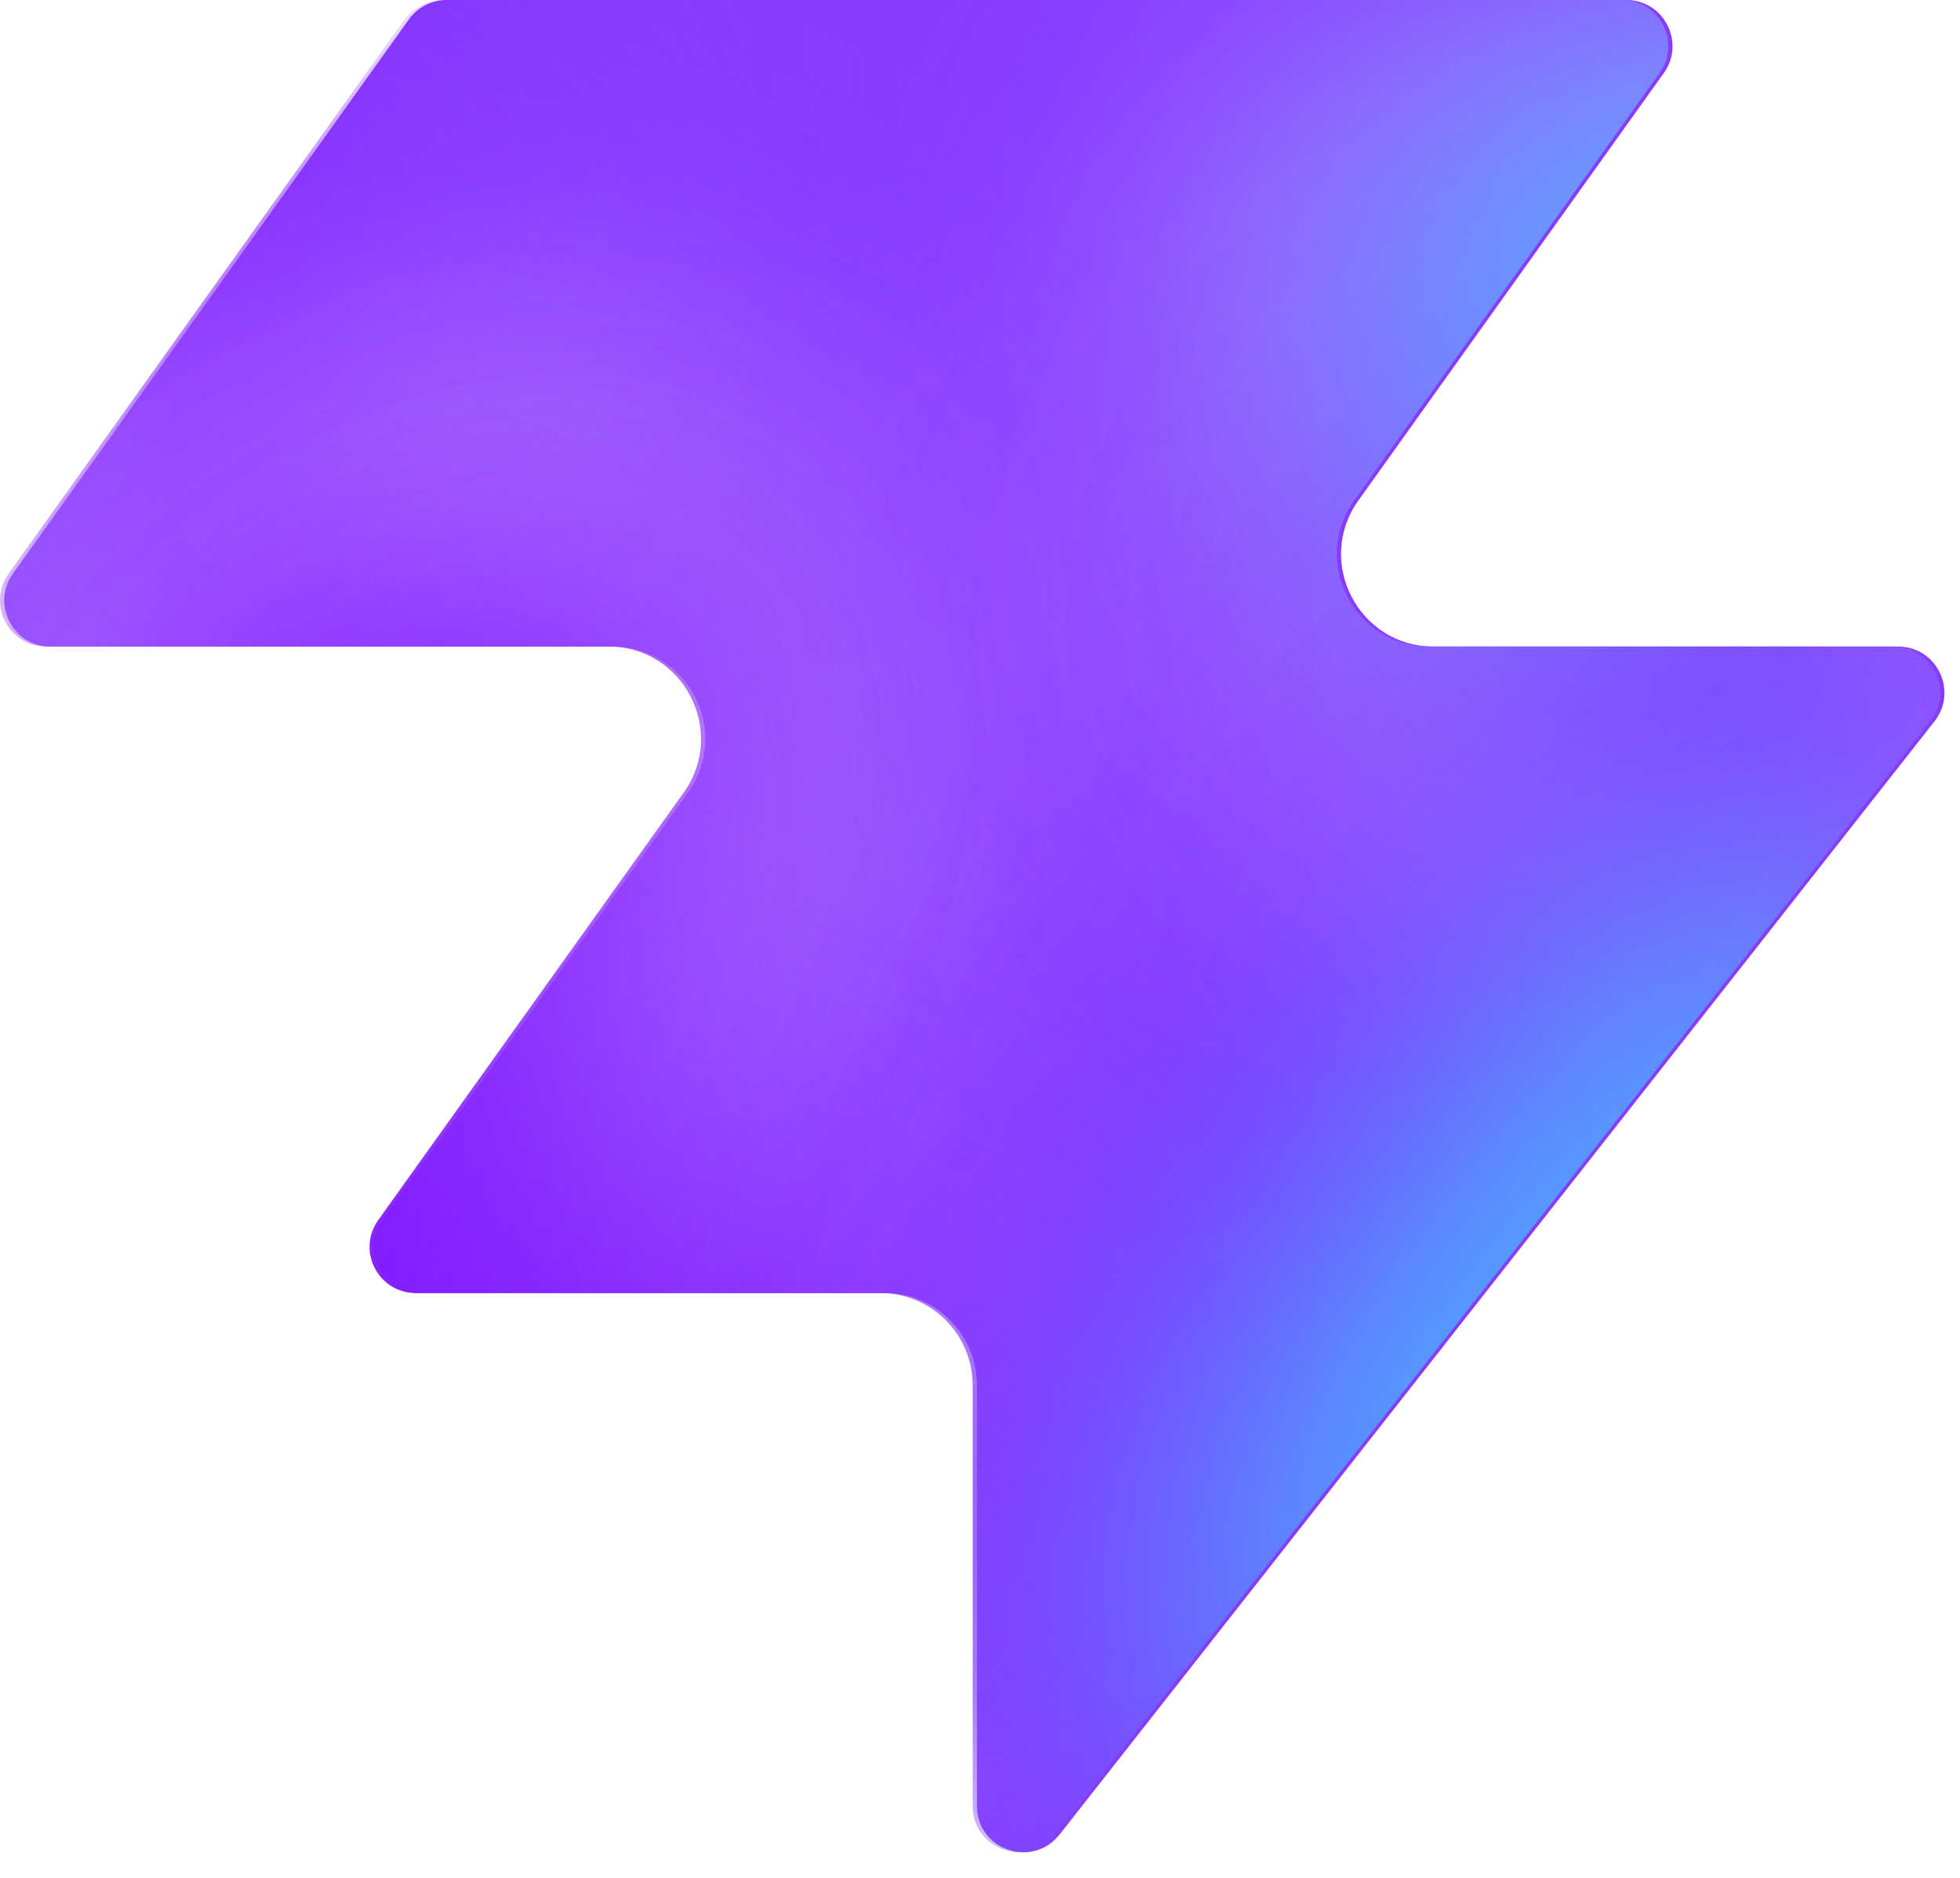
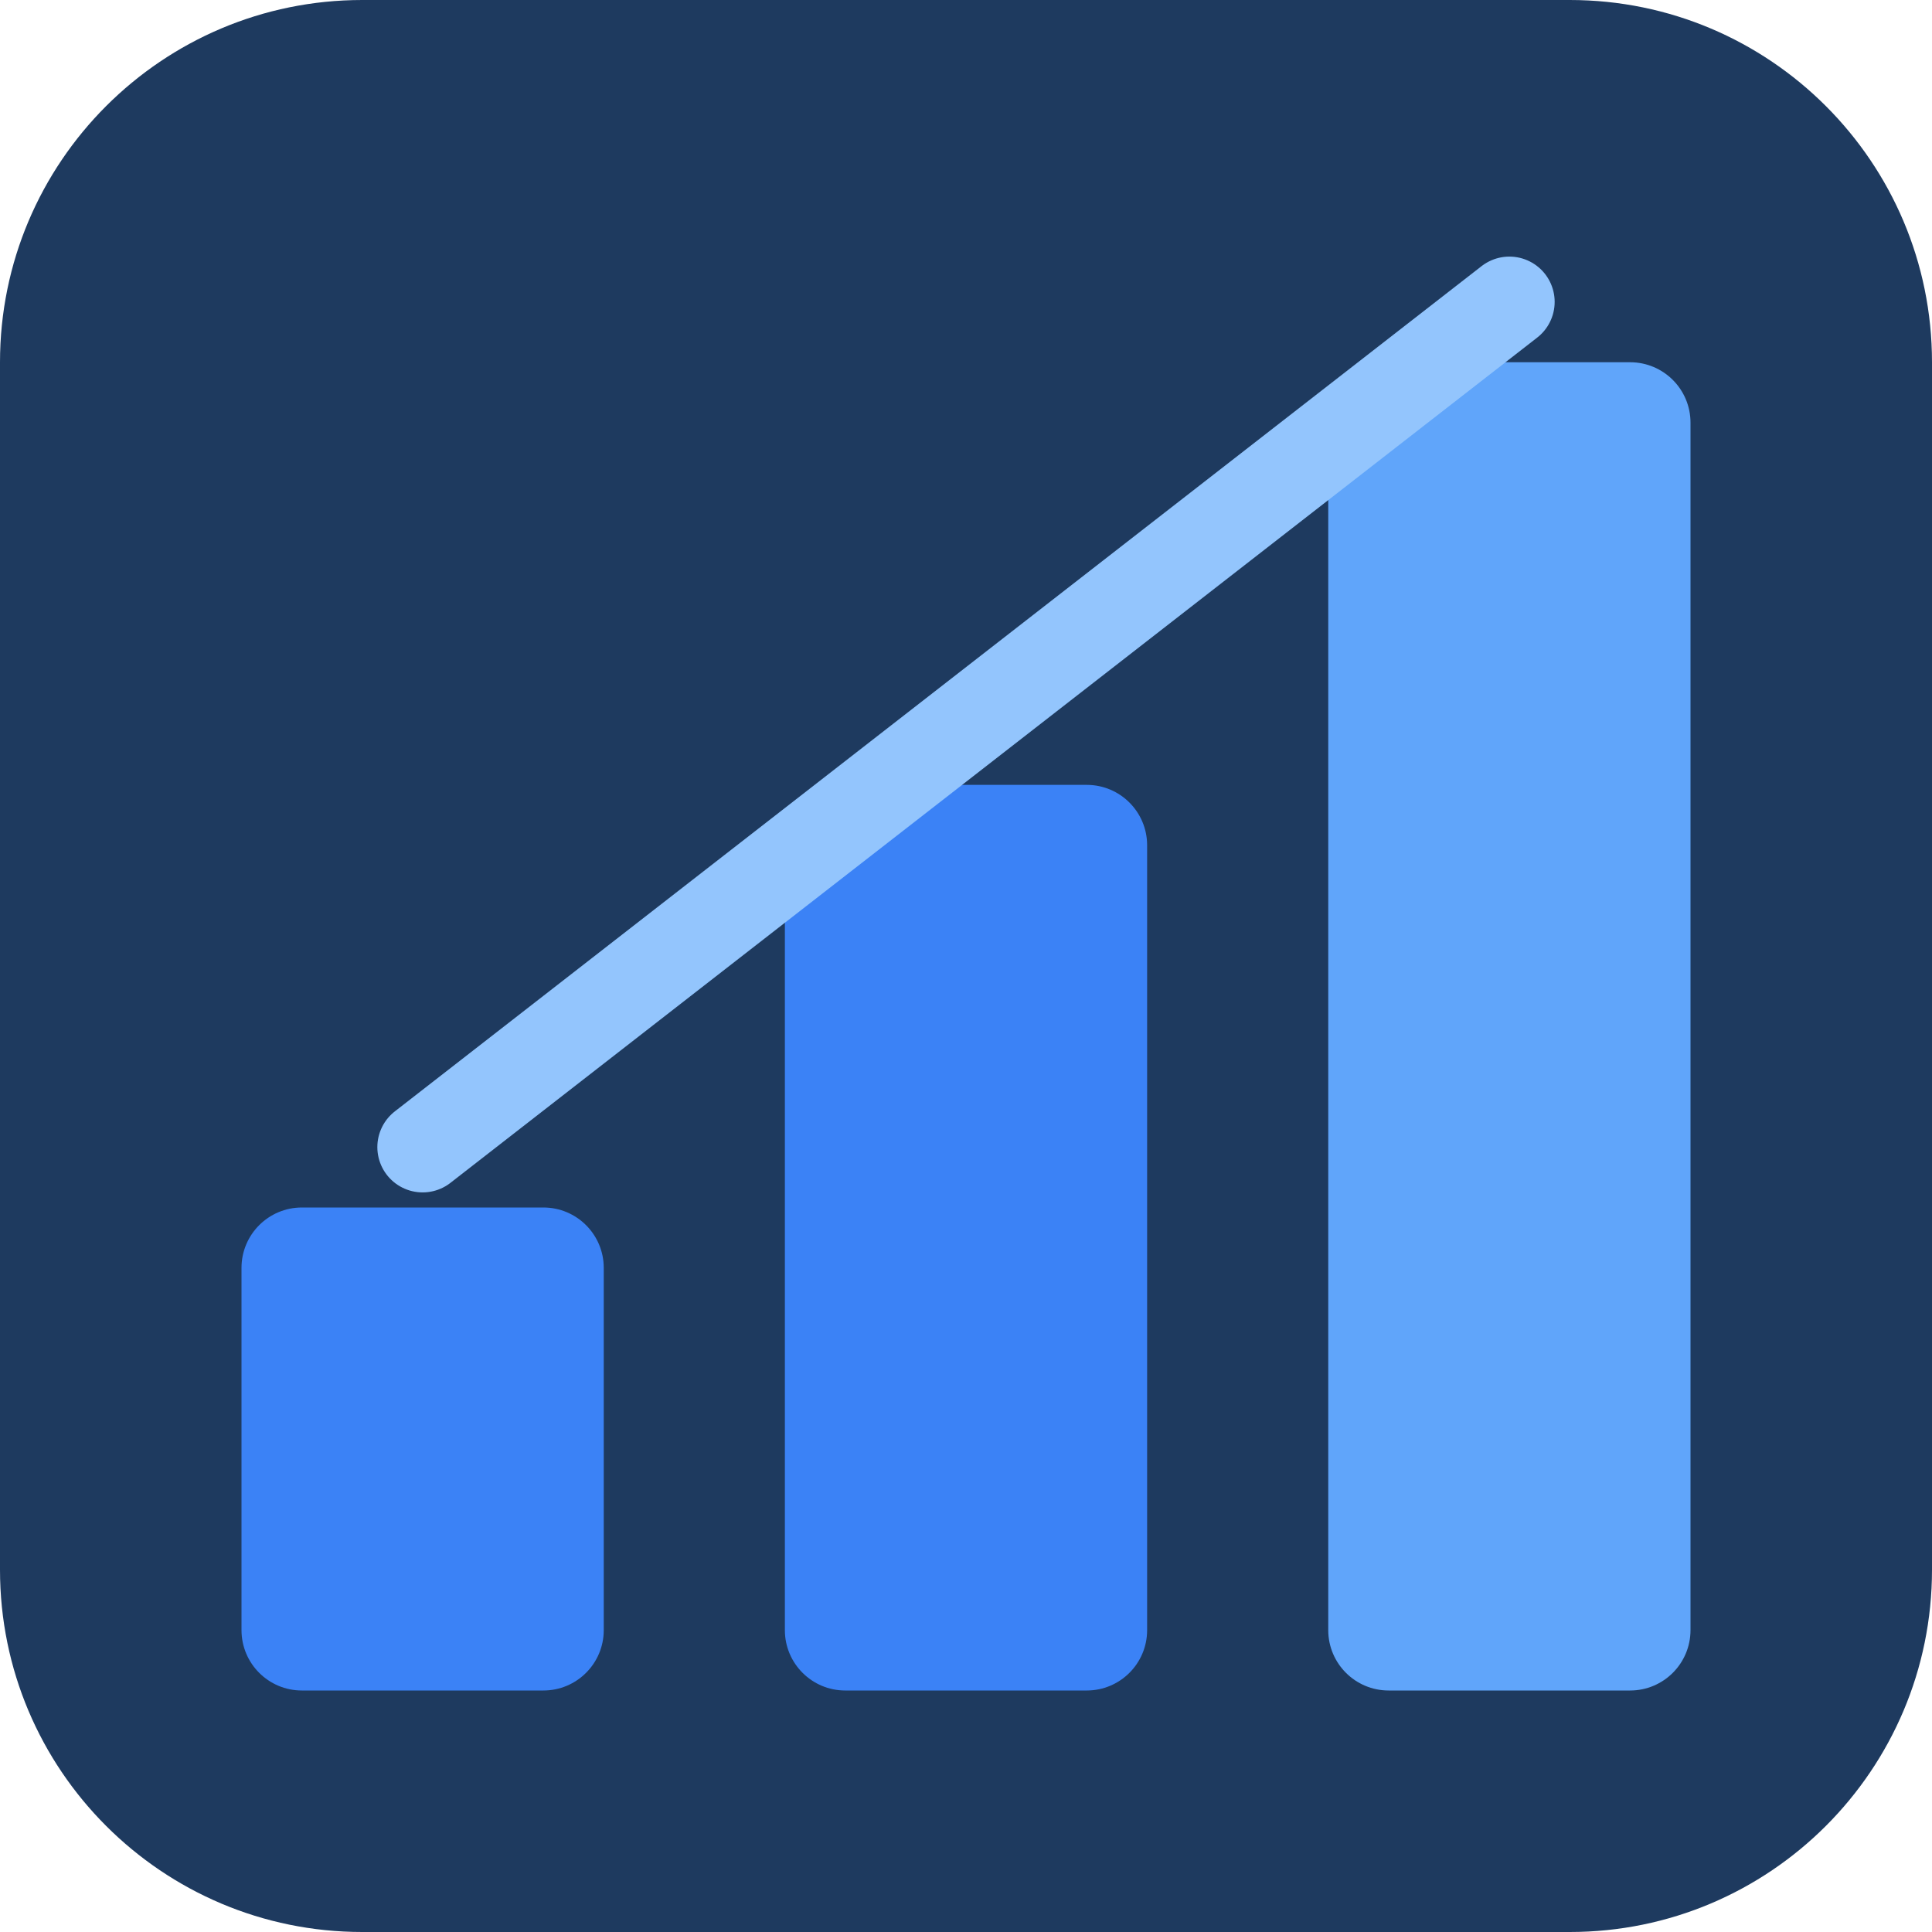
- <svg xmlns="http://www.w3.org/2000/svg" width="48" height="46" fill="none" viewBox="0 0 48 46">
-   <path fill="#863bff" d="M25.946 44.938c-.664.845-2.021.375-2.021-.698V33.937a2.26 2.26 0 0 0-2.262-2.262H10.287c-.92 0-1.456-1.04-.92-1.788l7.48-10.471c1.07-1.497 0-3.578-1.842-3.578H1.237c-.92 0-1.456-1.04-.92-1.788L10.013.474c.214-.297.556-.474.92-.474h28.894c.92 0 1.456 1.04.92 1.788l-7.48 10.471c-1.07 1.498 0 3.579 1.842 3.579h11.377c.943 0 1.473 1.088.89 1.83L25.947 44.94z" style="fill:#863bff;fill:color(display-p3 .525 .23 1);fill-opacity:1" />
-   <mask id="a" width="48" height="46" x="0" y="0" maskUnits="userSpaceOnUse" style="mask-type:alpha">
-     <path fill="#000" d="M25.842 44.938c-.664.844-2.021.375-2.021-.698V33.937a2.26 2.26 0 0 0-2.262-2.262H10.183c-.92 0-1.456-1.04-.92-1.788l7.48-10.471c1.07-1.498 0-3.579-1.842-3.579H1.133c-.92 0-1.456-1.04-.92-1.787L9.91.473c.214-.297.556-.474.92-.474h28.894c.92 0 1.456 1.04.92 1.788l-7.48 10.471c-1.07 1.498 0 3.578 1.842 3.578h11.377c.943 0 1.473 1.088.89 1.832L25.843 44.94z" style="fill:#000;fill-opacity:1" />
-   </mask>
-   <g mask="url(#a)">
-     <g filter="url(#b)">
-       <ellipse cx="5.508" cy="14.704" fill="#ede6ff" rx="5.508" ry="14.704" style="fill:#ede6ff;fill:color(display-p3 .927 .903 1);fill-opacity:1" transform="matrix(.00324 1 1 -.00324 -4.47 31.516)" />
-     </g>
-     <g filter="url(#c)">
-       <ellipse cx="10.399" cy="29.851" fill="#ede6ff" rx="10.399" ry="29.851" style="fill:#ede6ff;fill:color(display-p3 .927 .903 1);fill-opacity:1" transform="matrix(.00324 1 1 -.00324 -39.328 7.883)" />
-     </g>
-     <g filter="url(#d)">
-       <ellipse cx="5.508" cy="30.487" fill="#7e14ff" rx="5.508" ry="30.487" style="fill:#7e14ff;fill:color(display-p3 .492 .077 1);fill-opacity:1" transform="rotate(89.814 -25.913 -14.639)scale(1 -1)" />
-     </g>
-     <g filter="url(#e)">
-       <ellipse cx="5.508" cy="30.599" fill="#7e14ff" rx="5.508" ry="30.599" style="fill:#7e14ff;fill:color(display-p3 .492 .077 1);fill-opacity:1" transform="rotate(89.814 -32.644 -3.334)scale(1 -1)" />
-     </g>
-     <g filter="url(#f)">
-       <ellipse cx="5.508" cy="30.599" fill="#7e14ff" rx="5.508" ry="30.599" style="fill:#7e14ff;fill:color(display-p3 .492 .077 1);fill-opacity:1" transform="matrix(.00324 1 1 -.00324 -34.34 30.47)" />
-     </g>
-     <g filter="url(#g)">
-       <ellipse cx="14.072" cy="22.078" fill="#ede6ff" rx="14.072" ry="22.078" style="fill:#ede6ff;fill:color(display-p3 .927 .903 1);fill-opacity:1" transform="rotate(93.35 24.506 48.493)scale(-1 1)" />
-     </g>
-     <g filter="url(#h)">
-       <ellipse cx="3.47" cy="21.501" fill="#7e14ff" rx="3.47" ry="21.501" style="fill:#7e14ff;fill:color(display-p3 .492 .077 1);fill-opacity:1" transform="rotate(89.009 28.708 47.59)scale(-1 1)" />
-     </g>
-     <g filter="url(#i)">
-       <ellipse cx="3.47" cy="21.501" fill="#7e14ff" rx="3.47" ry="21.501" style="fill:#7e14ff;fill:color(display-p3 .492 .077 1);fill-opacity:1" transform="rotate(89.009 28.708 47.59)scale(-1 1)" />
-     </g>
-     <g filter="url(#j)">
-       <ellipse cx=".387" cy="8.972" fill="#7e14ff" rx="4.407" ry="29.108" style="fill:#7e14ff;fill:color(display-p3 .492 .077 1);fill-opacity:1" transform="rotate(39.51 .387 8.972)" />
-     </g>
-     <g filter="url(#k)">
-       <ellipse cx="47.523" cy="-6.092" fill="#7e14ff" rx="4.407" ry="29.108" style="fill:#7e14ff;fill:color(display-p3 .492 .077 1);fill-opacity:1" transform="rotate(37.892 47.523 -6.092)" />
-     </g>
-     <g filter="url(#l)">
-       <ellipse cx="41.412" cy="6.333" fill="#47bfff" rx="5.971" ry="9.665" style="fill:#47bfff;fill:color(display-p3 .28 .748 1);fill-opacity:1" transform="rotate(37.892 41.412 6.333)" />
-     </g>
-     <g filter="url(#m)">
-       <ellipse cx="-1.879" cy="38.332" fill="#7e14ff" rx="4.407" ry="29.108" style="fill:#7e14ff;fill:color(display-p3 .492 .077 1);fill-opacity:1" transform="rotate(37.892 -1.88 38.332)" />
-     </g>
-     <g filter="url(#n)">
-       <ellipse cx="-1.879" cy="38.332" fill="#7e14ff" rx="4.407" ry="29.108" style="fill:#7e14ff;fill:color(display-p3 .492 .077 1);fill-opacity:1" transform="rotate(37.892 -1.88 38.332)" />
-     </g>
-     <g filter="url(#o)">
-       <ellipse cx="35.651" cy="29.907" fill="#7e14ff" rx="4.407" ry="29.108" style="fill:#7e14ff;fill:color(display-p3 .492 .077 1);fill-opacity:1" transform="rotate(37.892 35.651 29.907)" />
-     </g>
-     <g filter="url(#p)">
-       <ellipse cx="38.418" cy="32.4" fill="#47bfff" rx="5.971" ry="15.297" style="fill:#47bfff;fill:color(display-p3 .28 .748 1);fill-opacity:1" transform="rotate(37.892 38.418 32.4)" />
-     </g>
-   </g>
-   <defs>
-     <filter id="b" width="60.045" height="41.654" x="-19.77" y="16.149" color-interpolation-filters="sRGB" filterUnits="userSpaceOnUse">
-       <feFlood flood-opacity="0" result="BackgroundImageFix" />
-       <feBlend in="SourceGraphic" in2="BackgroundImageFix" result="shape" />
-       <feGaussianBlur result="effect1_foregroundBlur_2002_17158" stdDeviation="7.659" />
-     </filter>
-     <filter id="c" width="90.34" height="51.437" x="-54.613" y="-7.533" color-interpolation-filters="sRGB" filterUnits="userSpaceOnUse">
-       <feFlood flood-opacity="0" result="BackgroundImageFix" />
-       <feBlend in="SourceGraphic" in2="BackgroundImageFix" result="shape" />
-       <feGaussianBlur result="effect1_foregroundBlur_2002_17158" stdDeviation="7.659" />
-     </filter>
-     <filter id="d" width="79.355" height="29.4" x="-49.64" y="2.03" color-interpolation-filters="sRGB" filterUnits="userSpaceOnUse">
-       <feFlood flood-opacity="0" result="BackgroundImageFix" />
-       <feBlend in="SourceGraphic" in2="BackgroundImageFix" result="shape" />
-       <feGaussianBlur result="effect1_foregroundBlur_2002_17158" stdDeviation="4.596" />
-     </filter>
-     <filter id="e" width="79.579" height="29.4" x="-45.045" y="20.029" color-interpolation-filters="sRGB" filterUnits="userSpaceOnUse">
-       <feFlood flood-opacity="0" result="BackgroundImageFix" />
-       <feBlend in="SourceGraphic" in2="BackgroundImageFix" result="shape" />
-       <feGaussianBlur result="effect1_foregroundBlur_2002_17158" stdDeviation="4.596" />
-     </filter>
-     <filter id="f" width="79.579" height="29.4" x="-43.513" y="21.178" color-interpolation-filters="sRGB" filterUnits="userSpaceOnUse">
-       <feFlood flood-opacity="0" result="BackgroundImageFix" />
-       <feBlend in="SourceGraphic" in2="BackgroundImageFix" result="shape" />
-       <feGaussianBlur result="effect1_foregroundBlur_2002_17158" stdDeviation="4.596" />
-     </filter>
-     <filter id="g" width="74.749" height="58.852" x="15.756" y="-17.901" color-interpolation-filters="sRGB" filterUnits="userSpaceOnUse">
-       <feFlood flood-opacity="0" result="BackgroundImageFix" />
-       <feBlend in="SourceGraphic" in2="BackgroundImageFix" result="shape" />
-       <feGaussianBlur result="effect1_foregroundBlur_2002_17158" stdDeviation="7.659" />
-     </filter>
-     <filter id="h" width="61.377" height="25.362" x="23.548" y="2.284" color-interpolation-filters="sRGB" filterUnits="userSpaceOnUse">
-       <feFlood flood-opacity="0" result="BackgroundImageFix" />
-       <feBlend in="SourceGraphic" in2="BackgroundImageFix" result="shape" />
-       <feGaussianBlur result="effect1_foregroundBlur_2002_17158" stdDeviation="4.596" />
-     </filter>
-     <filter id="i" width="61.377" height="25.362" x="23.548" y="2.284" color-interpolation-filters="sRGB" filterUnits="userSpaceOnUse">
-       <feFlood flood-opacity="0" result="BackgroundImageFix" />
-       <feBlend in="SourceGraphic" in2="BackgroundImageFix" result="shape" />
-       <feGaussianBlur result="effect1_foregroundBlur_2002_17158" stdDeviation="4.596" />
-     </filter>
-     <filter id="j" width="56.045" height="63.649" x="-27.636" y="-22.853" color-interpolation-filters="sRGB" filterUnits="userSpaceOnUse">
-       <feFlood flood-opacity="0" result="BackgroundImageFix" />
-       <feBlend in="SourceGraphic" in2="BackgroundImageFix" result="shape" />
-       <feGaussianBlur result="effect1_foregroundBlur_2002_17158" stdDeviation="4.596" />
-     </filter>
-     <filter id="k" width="54.814" height="64.646" x="20.116" y="-38.415" color-interpolation-filters="sRGB" filterUnits="userSpaceOnUse">
-       <feFlood flood-opacity="0" result="BackgroundImageFix" />
-       <feBlend in="SourceGraphic" in2="BackgroundImageFix" result="shape" />
-       <feGaussianBlur result="effect1_foregroundBlur_2002_17158" stdDeviation="4.596" />
-     </filter>
-     <filter id="l" width="33.541" height="35.313" x="24.641" y="-11.323" color-interpolation-filters="sRGB" filterUnits="userSpaceOnUse">
-       <feFlood flood-opacity="0" result="BackgroundImageFix" />
-       <feBlend in="SourceGraphic" in2="BackgroundImageFix" result="shape" />
-       <feGaussianBlur result="effect1_foregroundBlur_2002_17158" stdDeviation="4.596" />
-     </filter>
-     <filter id="m" width="54.814" height="64.646" x="-29.286" y="6.009" color-interpolation-filters="sRGB" filterUnits="userSpaceOnUse">
-       <feFlood flood-opacity="0" result="BackgroundImageFix" />
-       <feBlend in="SourceGraphic" in2="BackgroundImageFix" result="shape" />
-       <feGaussianBlur result="effect1_foregroundBlur_2002_17158" stdDeviation="4.596" />
-     </filter>
-     <filter id="n" width="54.814" height="64.646" x="-29.286" y="6.009" color-interpolation-filters="sRGB" filterUnits="userSpaceOnUse">
-       <feFlood flood-opacity="0" result="BackgroundImageFix" />
-       <feBlend in="SourceGraphic" in2="BackgroundImageFix" result="shape" />
-       <feGaussianBlur result="effect1_foregroundBlur_2002_17158" stdDeviation="4.596" />
-     </filter>
-     <filter id="o" width="54.814" height="64.646" x="8.244" y="-2.416" color-interpolation-filters="sRGB" filterUnits="userSpaceOnUse">
-       <feFlood flood-opacity="0" result="BackgroundImageFix" />
-       <feBlend in="SourceGraphic" in2="BackgroundImageFix" result="shape" />
-       <feGaussianBlur result="effect1_foregroundBlur_2002_17158" stdDeviation="4.596" />
-     </filter>
-     <filter id="p" width="39.409" height="43.623" x="18.713" y="10.588" color-interpolation-filters="sRGB" filterUnits="userSpaceOnUse">
-       <feFlood flood-opacity="0" result="BackgroundImageFix" />
-       <feBlend in="SourceGraphic" in2="BackgroundImageFix" result="shape" />
-       <feGaussianBlur result="effect1_foregroundBlur_2002_17158" stdDeviation="4.596" />
-     </filter>
-   </defs>
+ <svg xmlns="http://www.w3.org/2000/svg" viewBox="0 0 32 32">
+   <rect width="32" height="32" rx="6" fill="#1e3a5f" />
+   <rect x="4" y="20" width="6" height="8" rx="1" fill="#3b82f6" />
+   <rect x="13" y="13" width="6" height="15" rx="1" fill="#3b82f6" />
+   <rect x="22" y="6" width="6" height="22" rx="1" fill="#60a5fa" />
+   <polyline points="7,19 16,12 25,5" fill="none" stroke="#93c5fd" stroke-width="1.5" stroke-linecap="round" stroke-linejoin="round" />
</svg>
